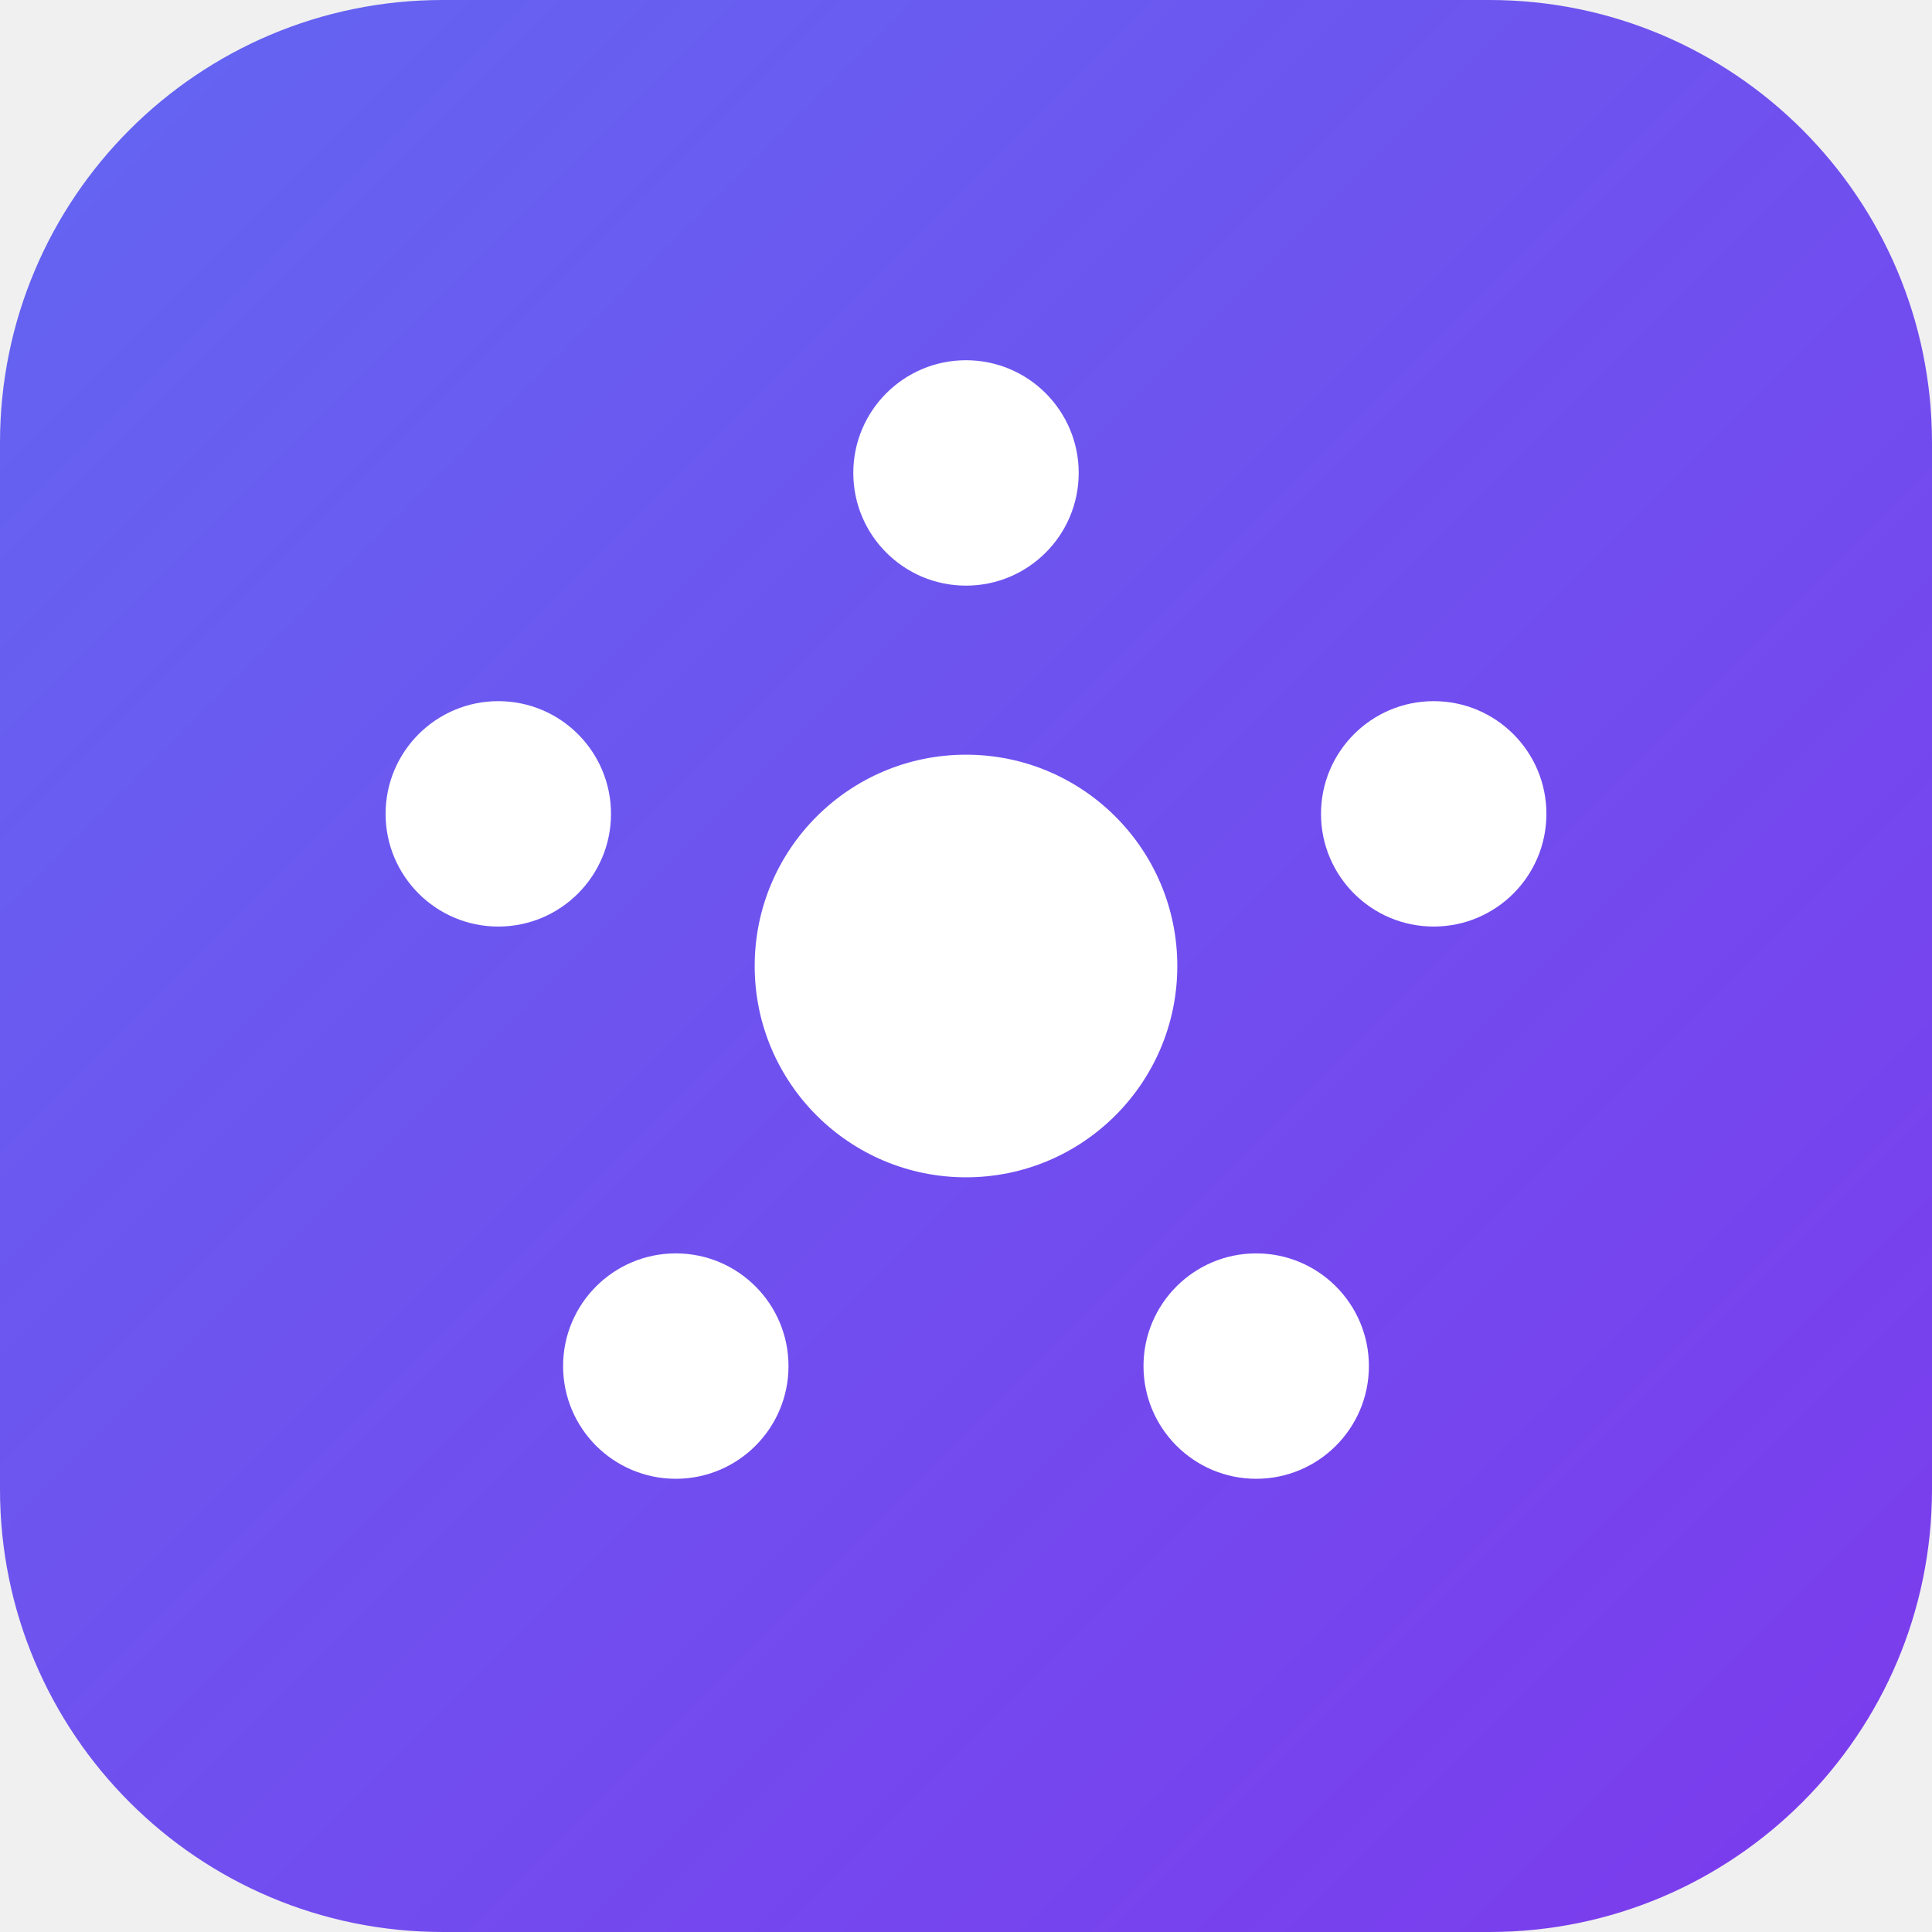
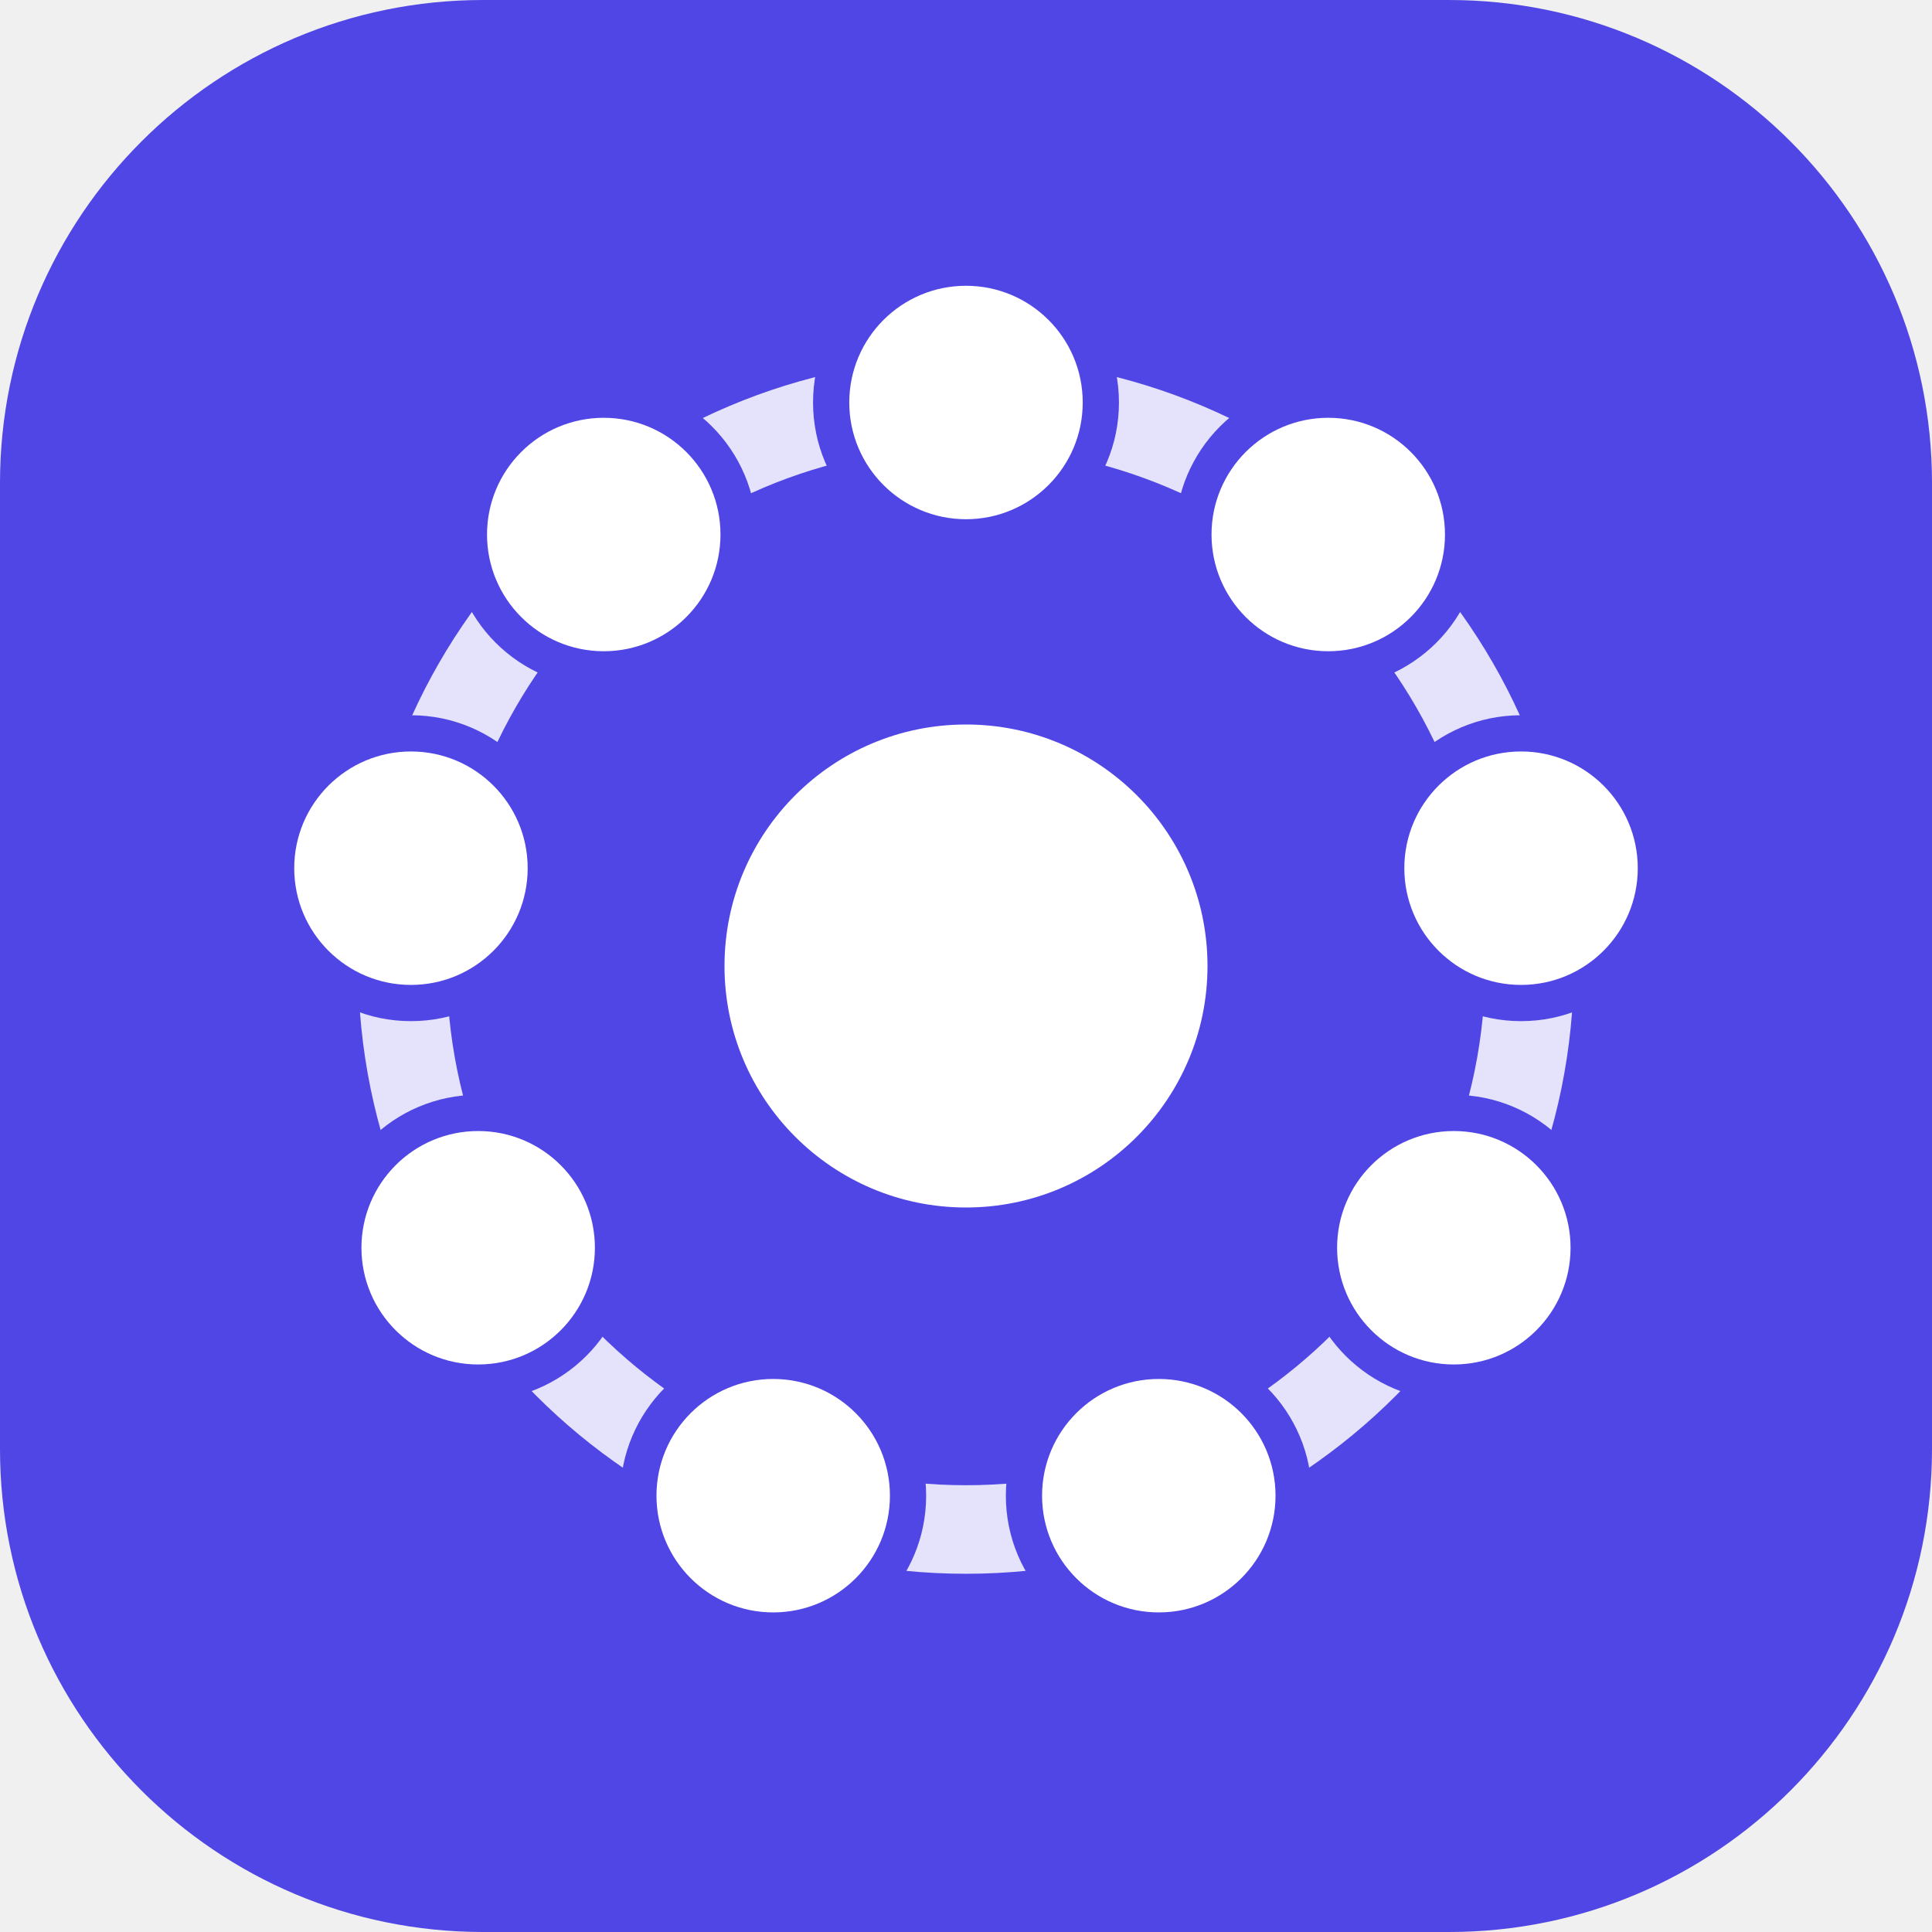
<svg xmlns="http://www.w3.org/2000/svg" viewBox="0 0 48 48">
  <defs>
-     <linearGradient id="g" x1="0" y1="0" x2="1" y2="1">
-       <stop offset="0" stop-color="#6366f1" />
-       <stop offset="1" stop-color="#7c3aed" />
-     </linearGradient>
+     <mask id="r" maskUnits="userSpaceOnUse" x="0" y="0" width="48" height="48">
+       <rect width="48" height="48" fill="#fff" />
+       <g fill="#000">
+         <circle cx="24" cy="10" r="3.8" />
+         <circle cx="33" cy="13.28" r="3.8" />
+         <circle cx="37.79" cy="21.57" r="3.8" />
+         <circle cx="36.12" cy="31" r="3.8" />
+         <circle cx="28.79" cy="37.16" r="3.8" />
+         <circle cx="19.21" cy="37.16" r="3.8" />
+         <circle cx="11.88" cy="31" r="3.8" />
+         <circle cx="10.21" cy="21.57" r="3.8" />
+         <circle cx="15" cy="13.28" r="3.8" />
+       </g>
+     </mask>
  </defs>
-   <rect width="48" height="48" rx="11" fill="url(#g)" />
-   <g fill="#fff" transform="translate(7.2 7.2) scale(.7)">
-     <circle cx="24" cy="24" r="7.5" />
-     <circle cx="24" cy="6.5" r="4" />
-     <circle cx="40.6" cy="18.6" r="4" />
-     <circle cx="34.3" cy="38.2" r="4" />
-     <circle cx="13.7" cy="38.2" r="4" />
-     <circle cx="7.4" cy="18.6" r="4" />
+   <rect width="48" height="48" rx="12" fill="#4f46e5" />
+   <circle cx="24" cy="24" r="14" fill="none" stroke="#fff" stroke-width="2.2" stroke-opacity=".85" mask="url(#r)" />
+   <g fill="#fff">
+     <circle cx="24" cy="10" r="2.9" />
+     <circle cx="33" cy="13.28" r="2.9" />
+     <circle cx="37.79" cy="21.57" r="2.9" />
+     <circle cx="36.12" cy="31" r="2.9" />
+     <circle cx="28.79" cy="37.16" r="2.9" />
+     <circle cx="19.21" cy="37.16" r="2.9" />
+     <circle cx="11.88" cy="31" r="2.9" />
+     <circle cx="10.21" cy="21.57" r="2.9" />
+     <circle cx="15" cy="13.28" r="2.9" />
+     <circle cx="24" cy="24" r="6" />
  </g>
</svg>
